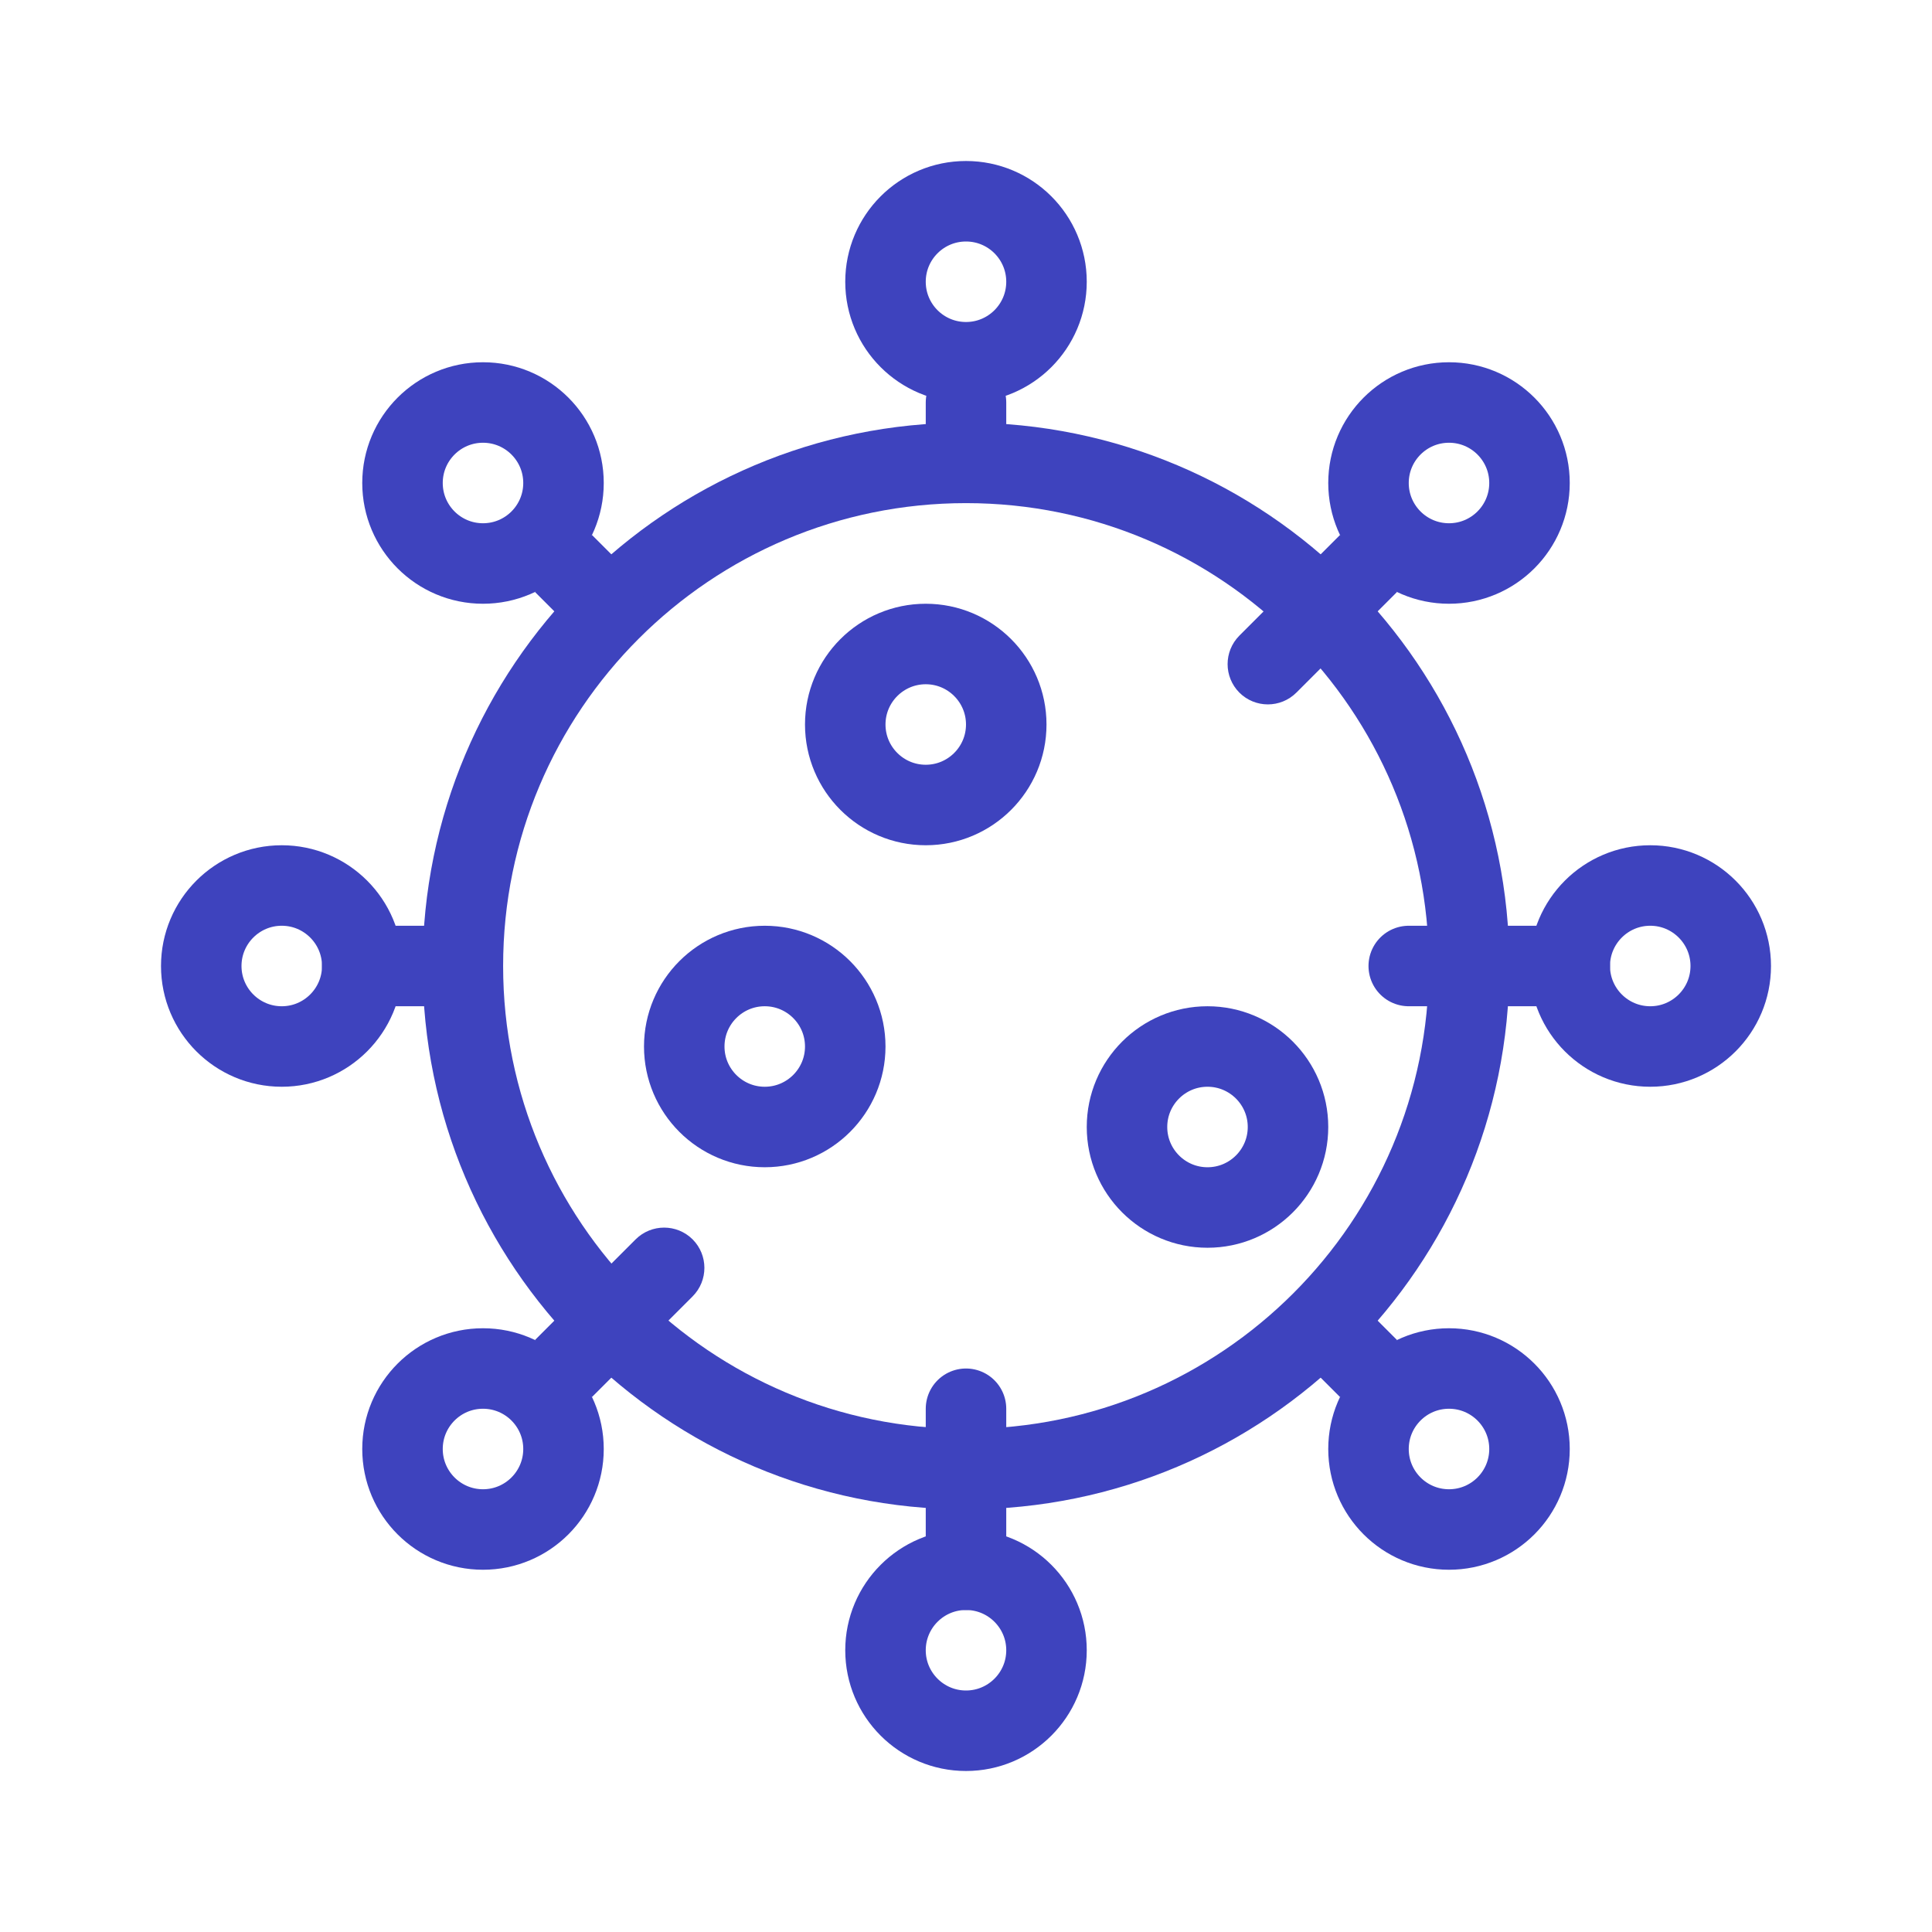
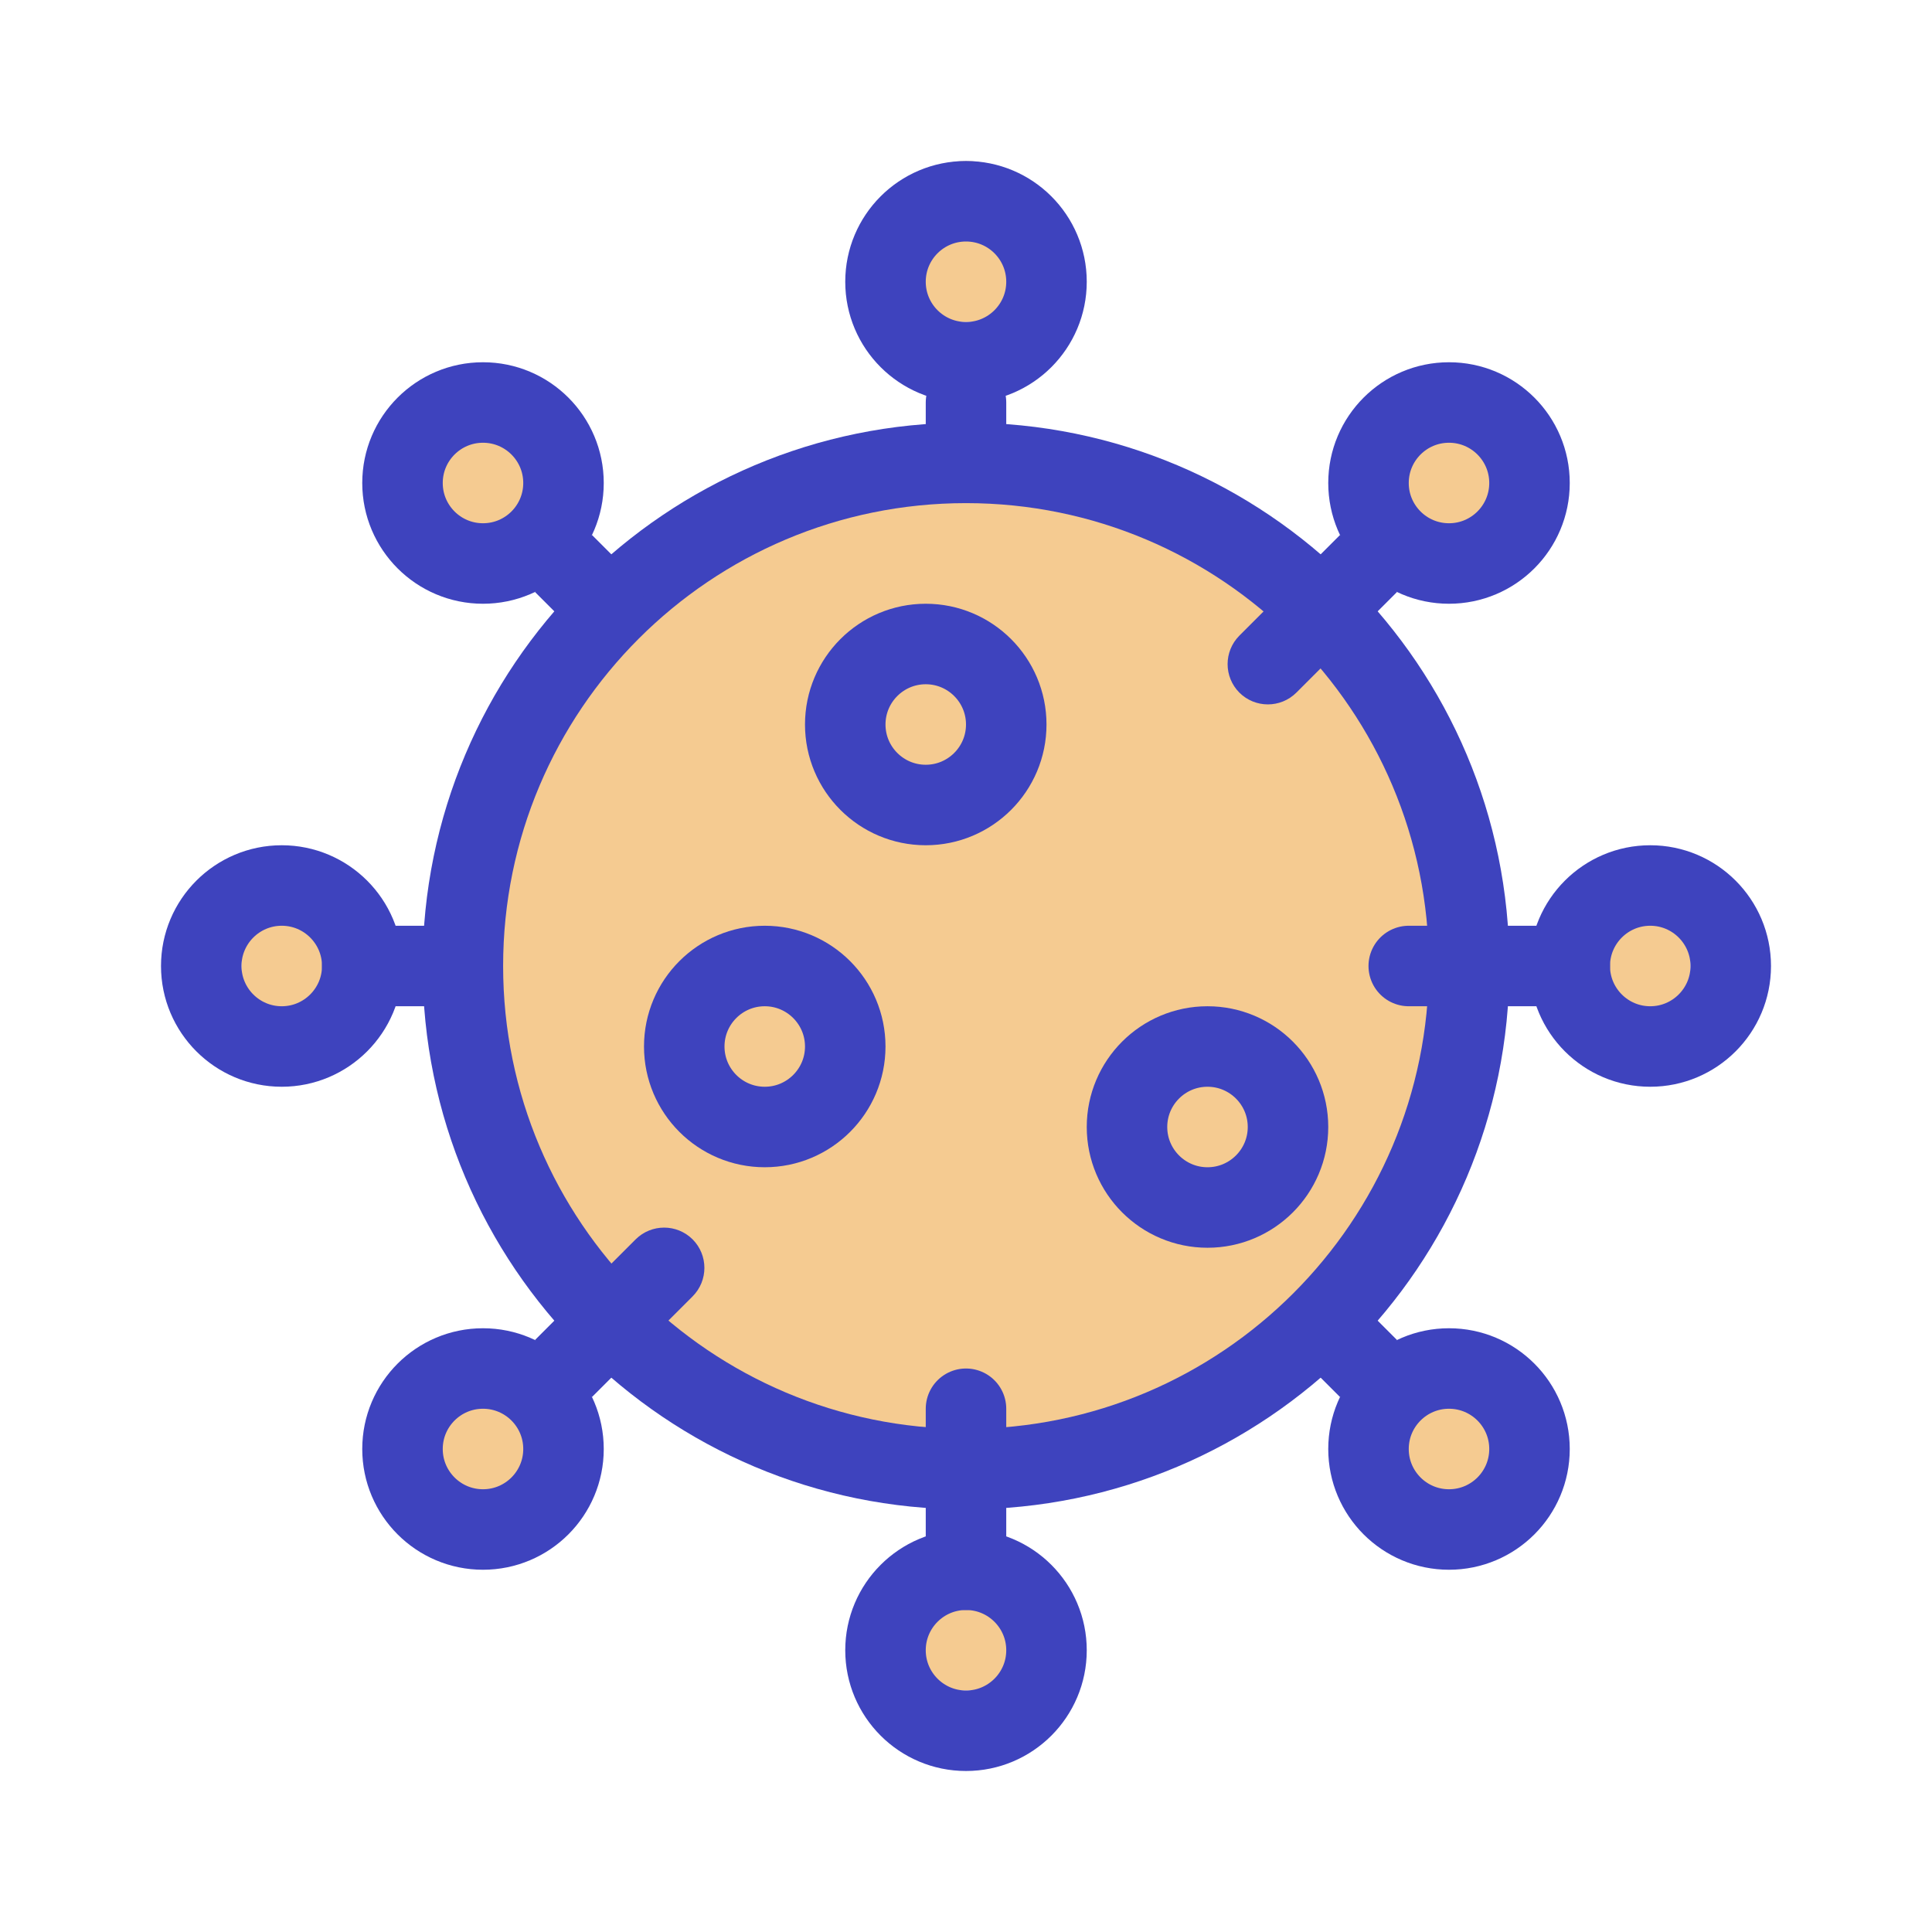
<svg xmlns="http://www.w3.org/2000/svg" width="24" height="24" viewBox="0 0 24 24" fill="none">
+   <rect x="6" y="6" width="12" height="12" rx="5" fill="#F5CB91" />
+   <rect x="11" y="2" width="2" height="2" rx="1" fill="#F5CB91" />
+   <rect x="17" y="5" width="2" height="2" rx="1" fill="#F5CB91" />
+   <rect x="11" y="8" width="2" height="2" rx="1" fill="#F5CB91" />
+   <rect x="5" y="5" width="2" height="2" rx="1" fill="#F5CB91" />
+   <rect x="3" y="11" width="2" height="2" rx="1" fill="#F5CB91" />
+   <rect x="9" y="12" width="2" height="2" rx="1" fill="#F5CB91" />
+   <rect x="5" y="17" width="2" height="2" rx="1" fill="#F5CB91" />
+   <rect x="11" y="19" width="2" height="2" rx="1" fill="#F5CB91" />
+   <rect x="17" y="17" width="2" height="2" rx="1" fill="#F5CB91" />
+   <rect x="14" y="13" width="2" height="2" rx="1" fill="#F5CB91" />
+   <rect x="19" y="11" width="2" height="2" rx="1" fill="#F5CB91" />
  <circle cx="12" cy="12" r="6.25" stroke="#3E43BE" />
  <path d="M12 5L12 5.5" stroke="#3E43BE" stroke-linecap="round" />
  <path d="M12 17.5V19.5" stroke="#3E43BE" stroke-linecap="round" />
  <path d="M7.146 7.854C7.342 8.049 7.658 8.049 7.854 7.854C8.049 7.658 8.049 7.342 7.854 7.146L7.146 7.854ZM6.646 7.354L7.146 7.854L7.854 7.146L7.354 6.646L6.646 7.354Z" fill="#3E43BE" />
  <path d="M15.396 7.896C15.201 8.092 15.201 8.408 15.396 8.604C15.592 8.799 15.908 8.799 16.104 8.604L15.396 7.896ZM16.646 6.646L15.396 7.896L16.104 8.604L17.354 7.354L16.646 6.646Z" fill="#3E43BE" />
  <path d="M16.854 16.146C16.658 15.951 16.342 15.951 16.146 16.146C15.951 16.342 15.951 16.658 16.146 16.854L16.854 16.146ZM17.354 16.646L16.854 16.146L16.146 16.854L16.646 17.354L17.354 16.646Z" fill="#3E43BE" />
  <path d="M4.5 12L5.5 12" stroke="#3E43BE" stroke-linecap="round" />
  <path d="M17.5 12L19.5 12" stroke="#3E43BE" stroke-linecap="round" />
  <path d="M8.604 16.104C8.799 15.908 8.799 15.592 8.604 15.396C8.408 15.201 8.092 15.201 7.896 15.396L8.604 16.104ZM7.354 17.354L8.604 16.104L7.896 15.396L6.646 16.646L7.354 17.354Z" fill="#3E43BE" />
  <path d="M12.5 9C12.5 9.552 12.052 10 11.5 10C10.948 10 10.5 9.552 10.5 9C10.5 8.448 10.948 8 11.5 8C12.052 8 12.5 8.448 12.5 9Z" stroke="#3E43BE" />
  <path d="M10.5 13C10.5 13.552 10.052 14 9.5 14C8.948 14 8.5 13.552 8.5 13C8.5 12.448 8.948 12 9.5 12C10.052 12 10.5 12.448 10.5 13Z" stroke="#3E43BE" />
  <path d="M16 14C16 14.552 15.552 15 15 15C14.448 15 14 14.552 14 14C14 13.448 14.448 13 15 13C15.552 13 16 13.448 16 14Z" stroke="#3E43BE" />
  <circle cx="1" cy="1" r="1" transform="matrix(1 0 0 -1 11 4.5)" stroke="#3E43BE" />
  <path d="M13 20.5C13 19.948 12.552 19.5 12 19.5C11.448 19.5 11 19.948 11 20.5C11 21.052 11.448 21.5 12 21.5C12.552 21.5 13 21.052 13 20.5Z" stroke="#3E43BE" />
  <circle cx="1" cy="1" r="1" transform="matrix(1 0 0 -1 5 7)" stroke="#3E43BE" />
  <circle cx="1" cy="1" r="1" transform="matrix(1 0 0 -1 17 7)" stroke="#3E43BE" />
  <circle cx="1" cy="1" r="1" transform="matrix(1 0 0 -1 17 19)" stroke="#3E43BE" />
  <path d="M4.5 12C4.5 11.448 4.052 11 3.5 11C2.948 11 2.5 11.448 2.5 12C2.5 12.552 2.948 13 3.5 13C4.052 13 4.5 12.552 4.5 12Z" stroke="#3E43BE" />
  <path d="M21.5 12C21.5 11.448 21.052 11 20.5 11C19.948 11 19.5 11.448 19.5 12C19.5 12.552 19.948 13 20.5 13C21.052 13 21.5 12.552 21.5 12Z" stroke="#3E43BE" />
  <circle cx="1" cy="1" r="1" transform="matrix(1 0 0 -1 5 19)" stroke="#3E43BE" />
</svg>
